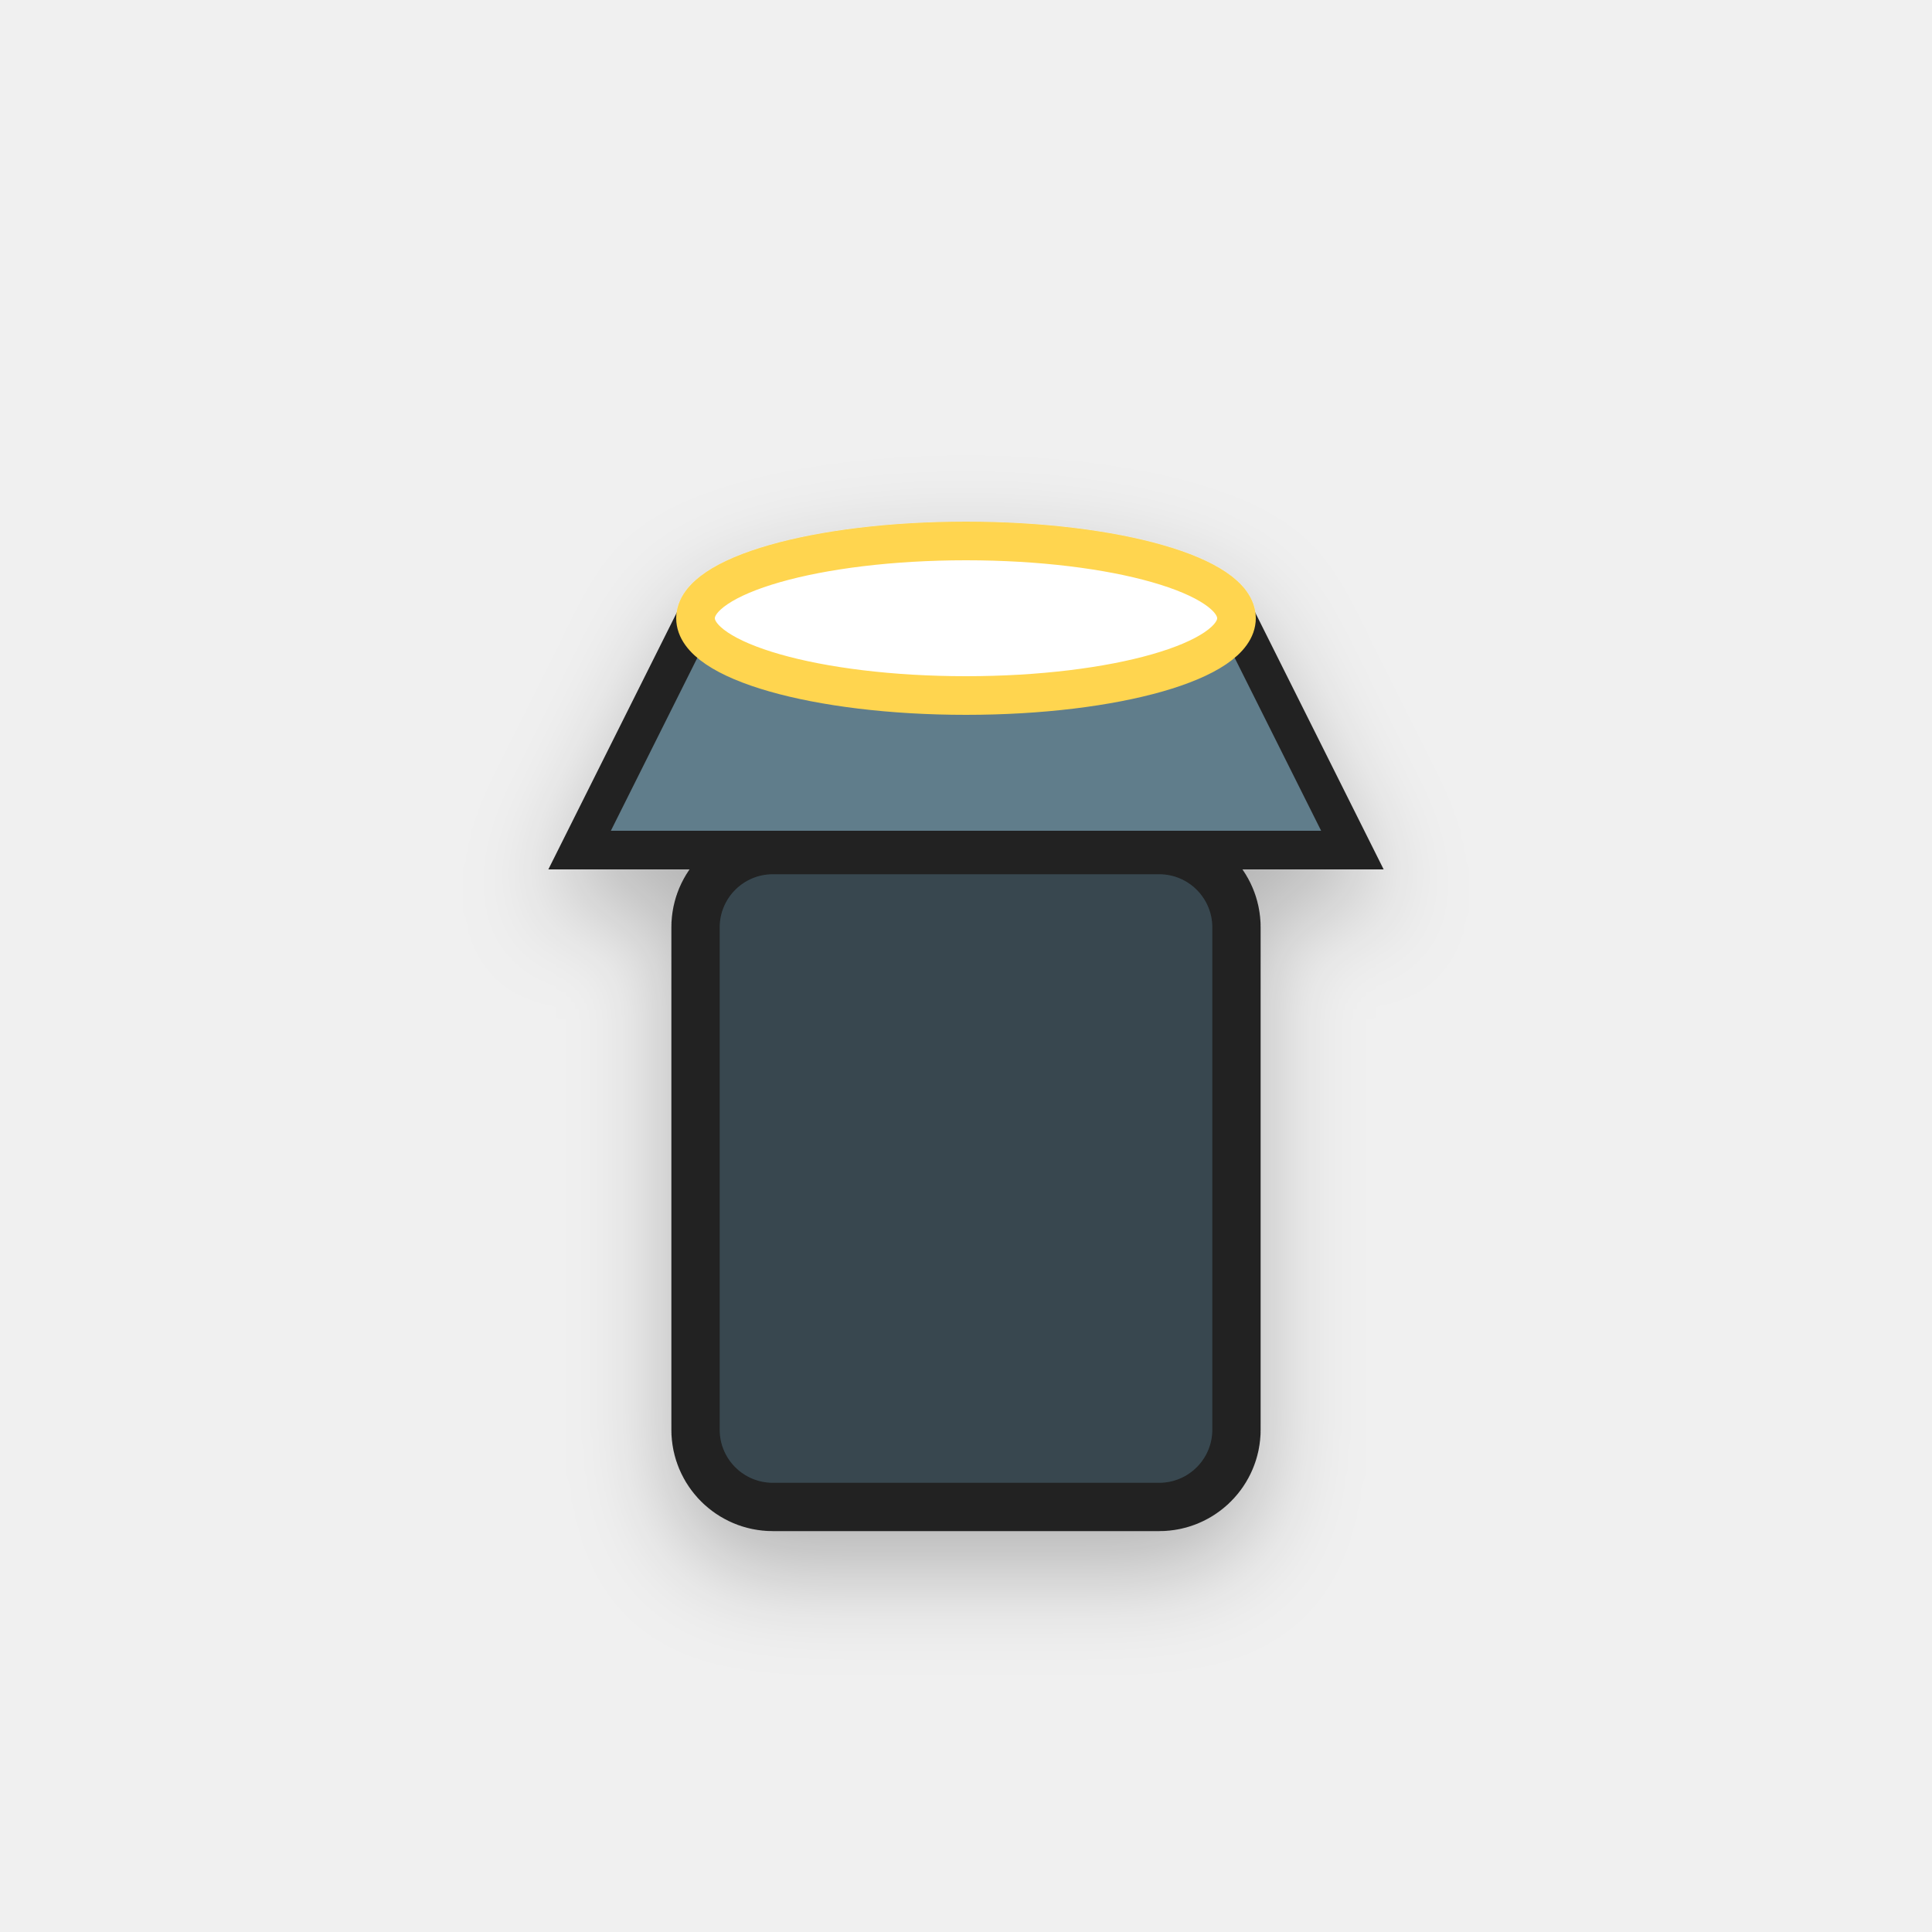
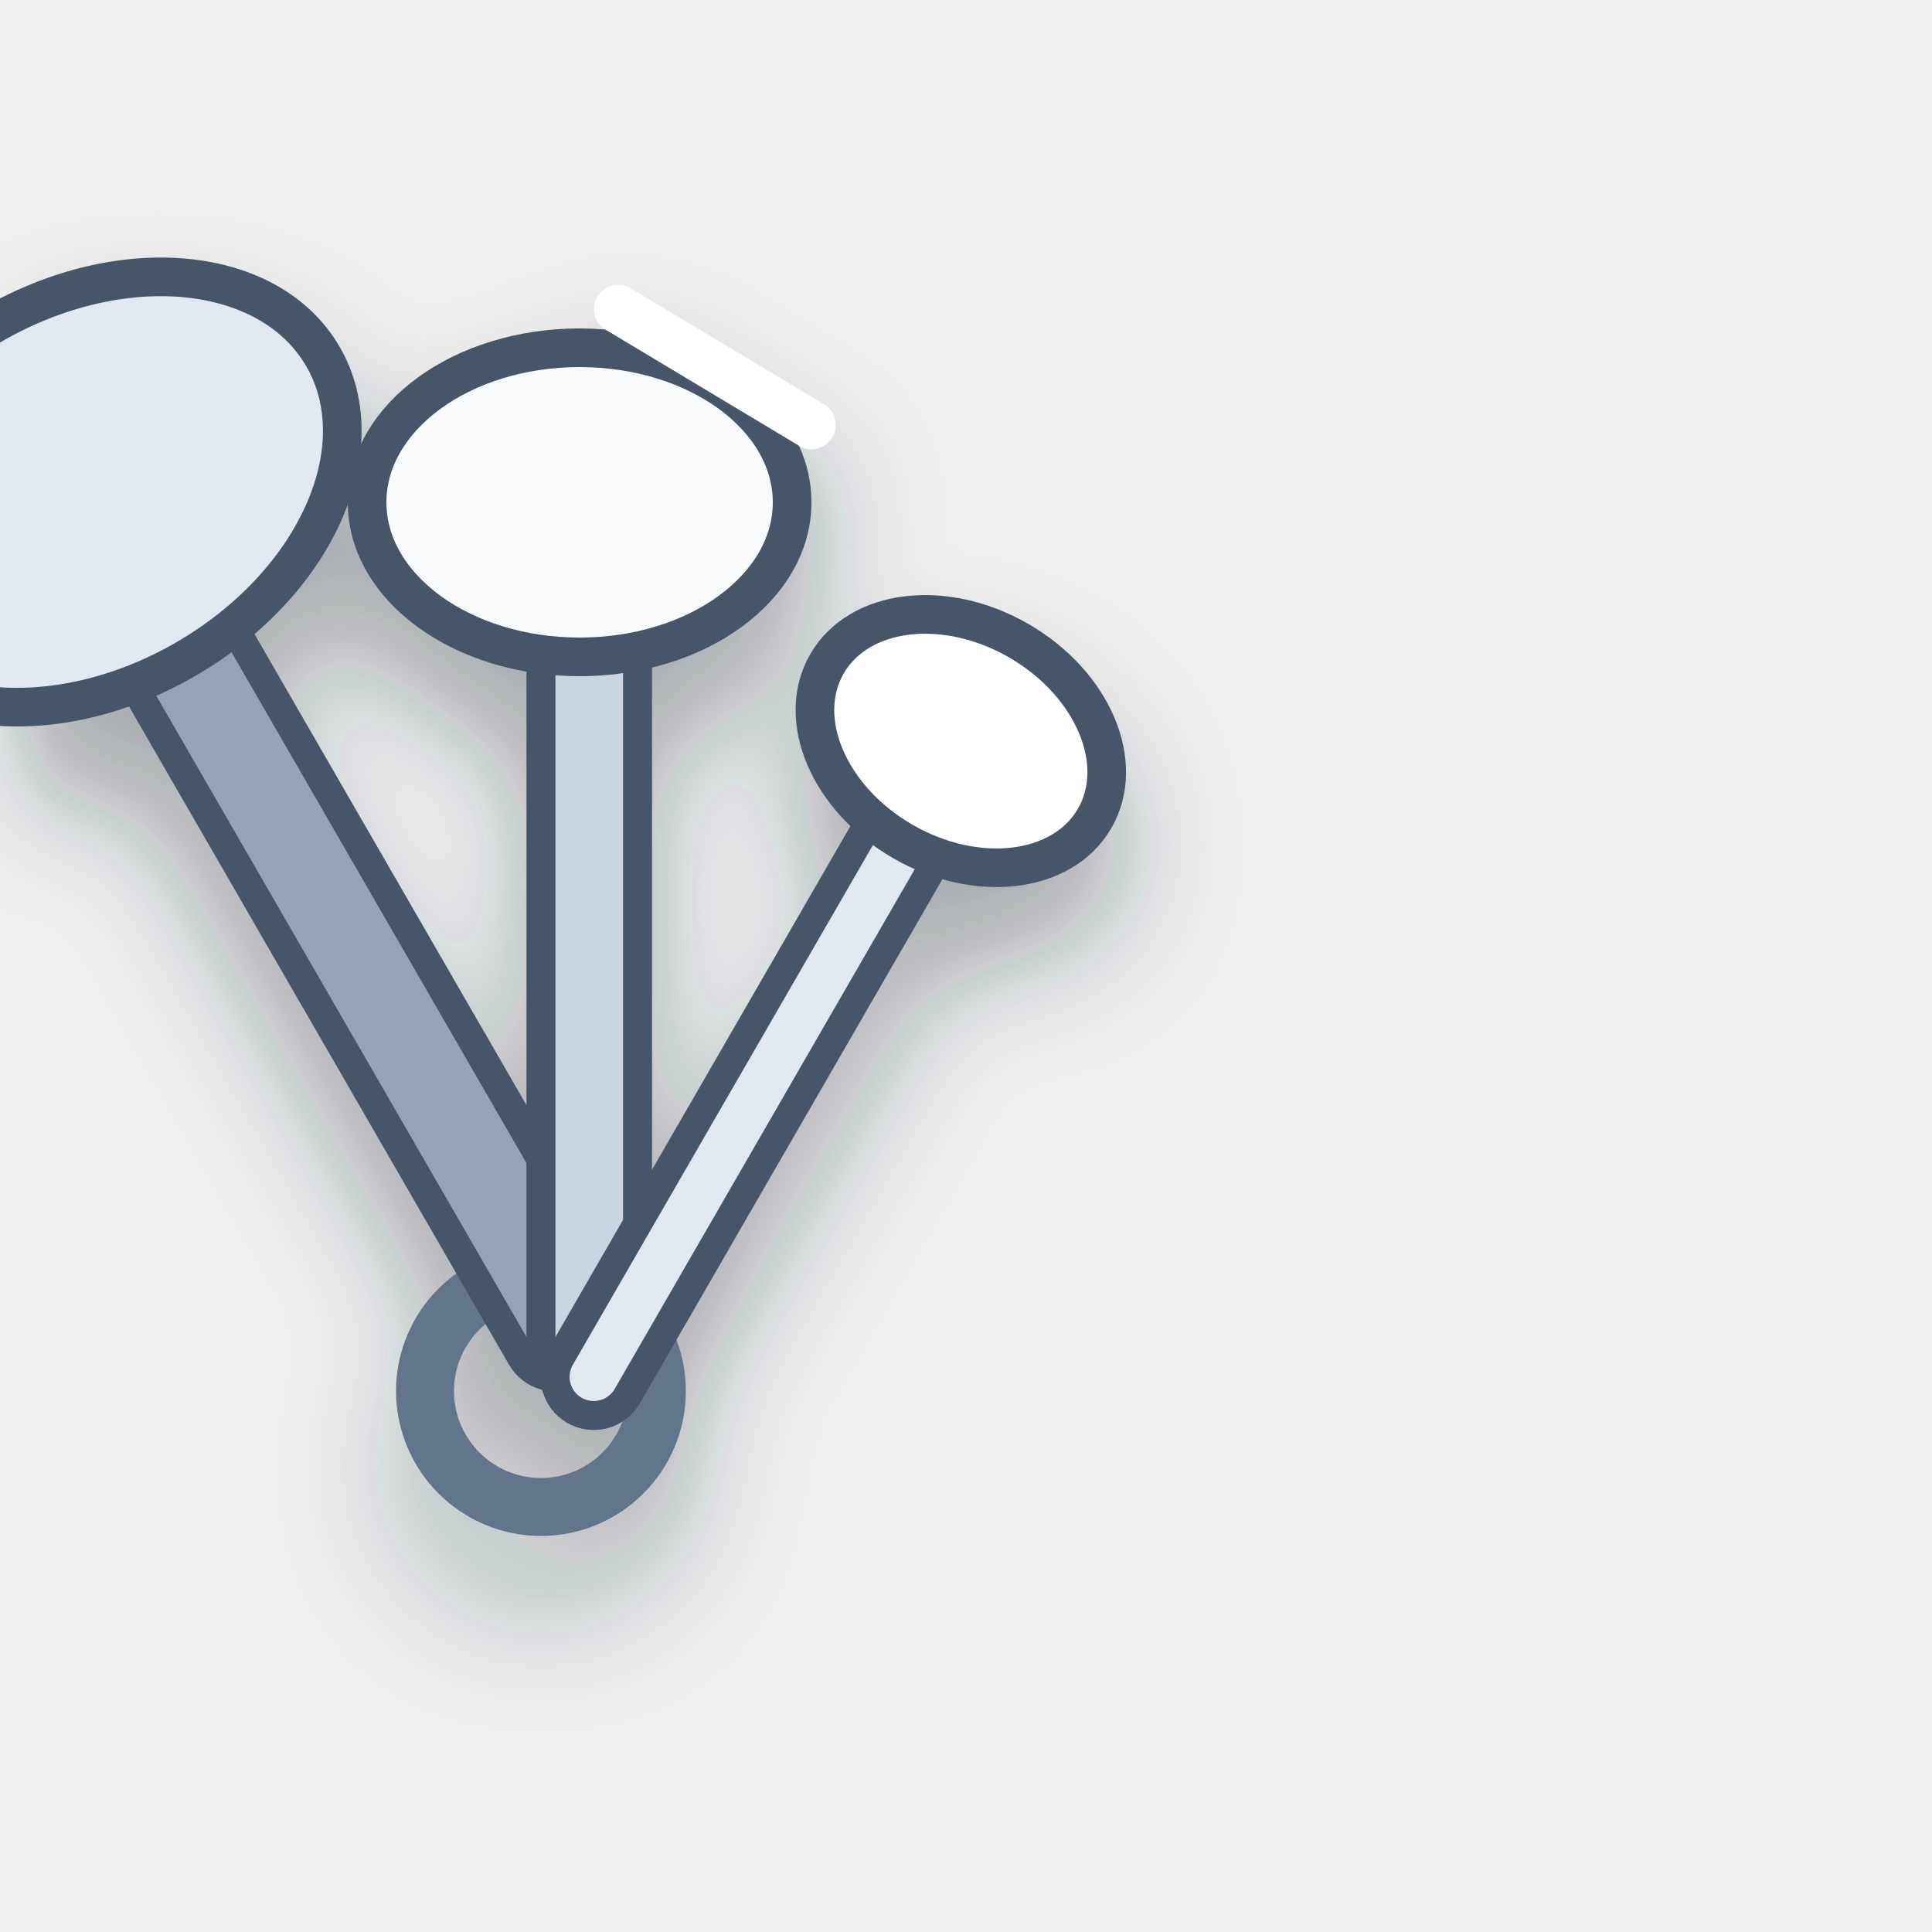
<svg xmlns="http://www.w3.org/2000/svg" viewBox="0 0 100 100" width="100%" height="100%">
  <defs>
-     <filter id="glow-ruins_4" x="-20%" y="-20%" width="140%" height="140%">
-       <feDropShadow dx="0" dy="2" stdDeviation="2.5" flood-color="#000" flood-opacity="0.25" />
+     <filter id="shadow-ruins_4" x="-30%" y="-30%" width="160%" height="160%">
+       <feDropShadow dx="0" dy="4" stdDeviation="3" flood-color="#1e293b" flood-opacity="0.35" />
    </filter>
  </defs>
-   <g filter="url(#glow-ruins_4)">
-     <rect x="36" y="44" width="28" height="34" rx="4" fill="#37474F" stroke="#212121" stroke-width="2.5" />
-     <path d="M30 44 L36 32 L64 32 L70 44 Z" fill="#607D8B" stroke="#212121" stroke-width="2" />
-     <ellipse cx="50" cy="32" rx="14" ry="4" fill="#FFF" stroke="#FFD54F" stroke-width="2" />
+   <g filter="url(#shadow-ruins_4)">
+     <circle cx="28" cy="72" r="6" fill="none" stroke="#64748b" stroke-width="3" />
+     <g transform="rotate(-30 28 72)">
+       <rect x="28" y="24" width="6" height="48" rx="2" fill="#94a3b8" stroke="#475569" stroke-width="1.5" />
+       <ellipse cx="31" cy="20" rx="14" ry="10" fill="#e2e8f0" stroke="#475569" stroke-width="2" />
+     </g>
+     <g transform="rotate(0 28 72)">
+       <rect x="28" y="30" width="5" height="42" rx="2" fill="#cbd5e1" stroke="#475569" stroke-width="1.5" />
+       <ellipse cx="30" cy="26" rx="11" ry="8" fill="#f8fafc" stroke="#475569" stroke-width="2" />
+     </g>
+     <g transform="rotate(30 28 72)">
+       <rect x="28" y="36" width="4" height="36" rx="2" fill="#e2e8f0" stroke="#475569" stroke-width="1.5" />
+       <ellipse cx="30" cy="32" rx="8" ry="6" fill="#ffffff" stroke="#475569" stroke-width="2" />
+     </g>
+     <line x1="32" y1="16" x2="42" y2="22" stroke="#ffffff" stroke-width="2.5" stroke-linecap="round" />
  </g>
</svg>
